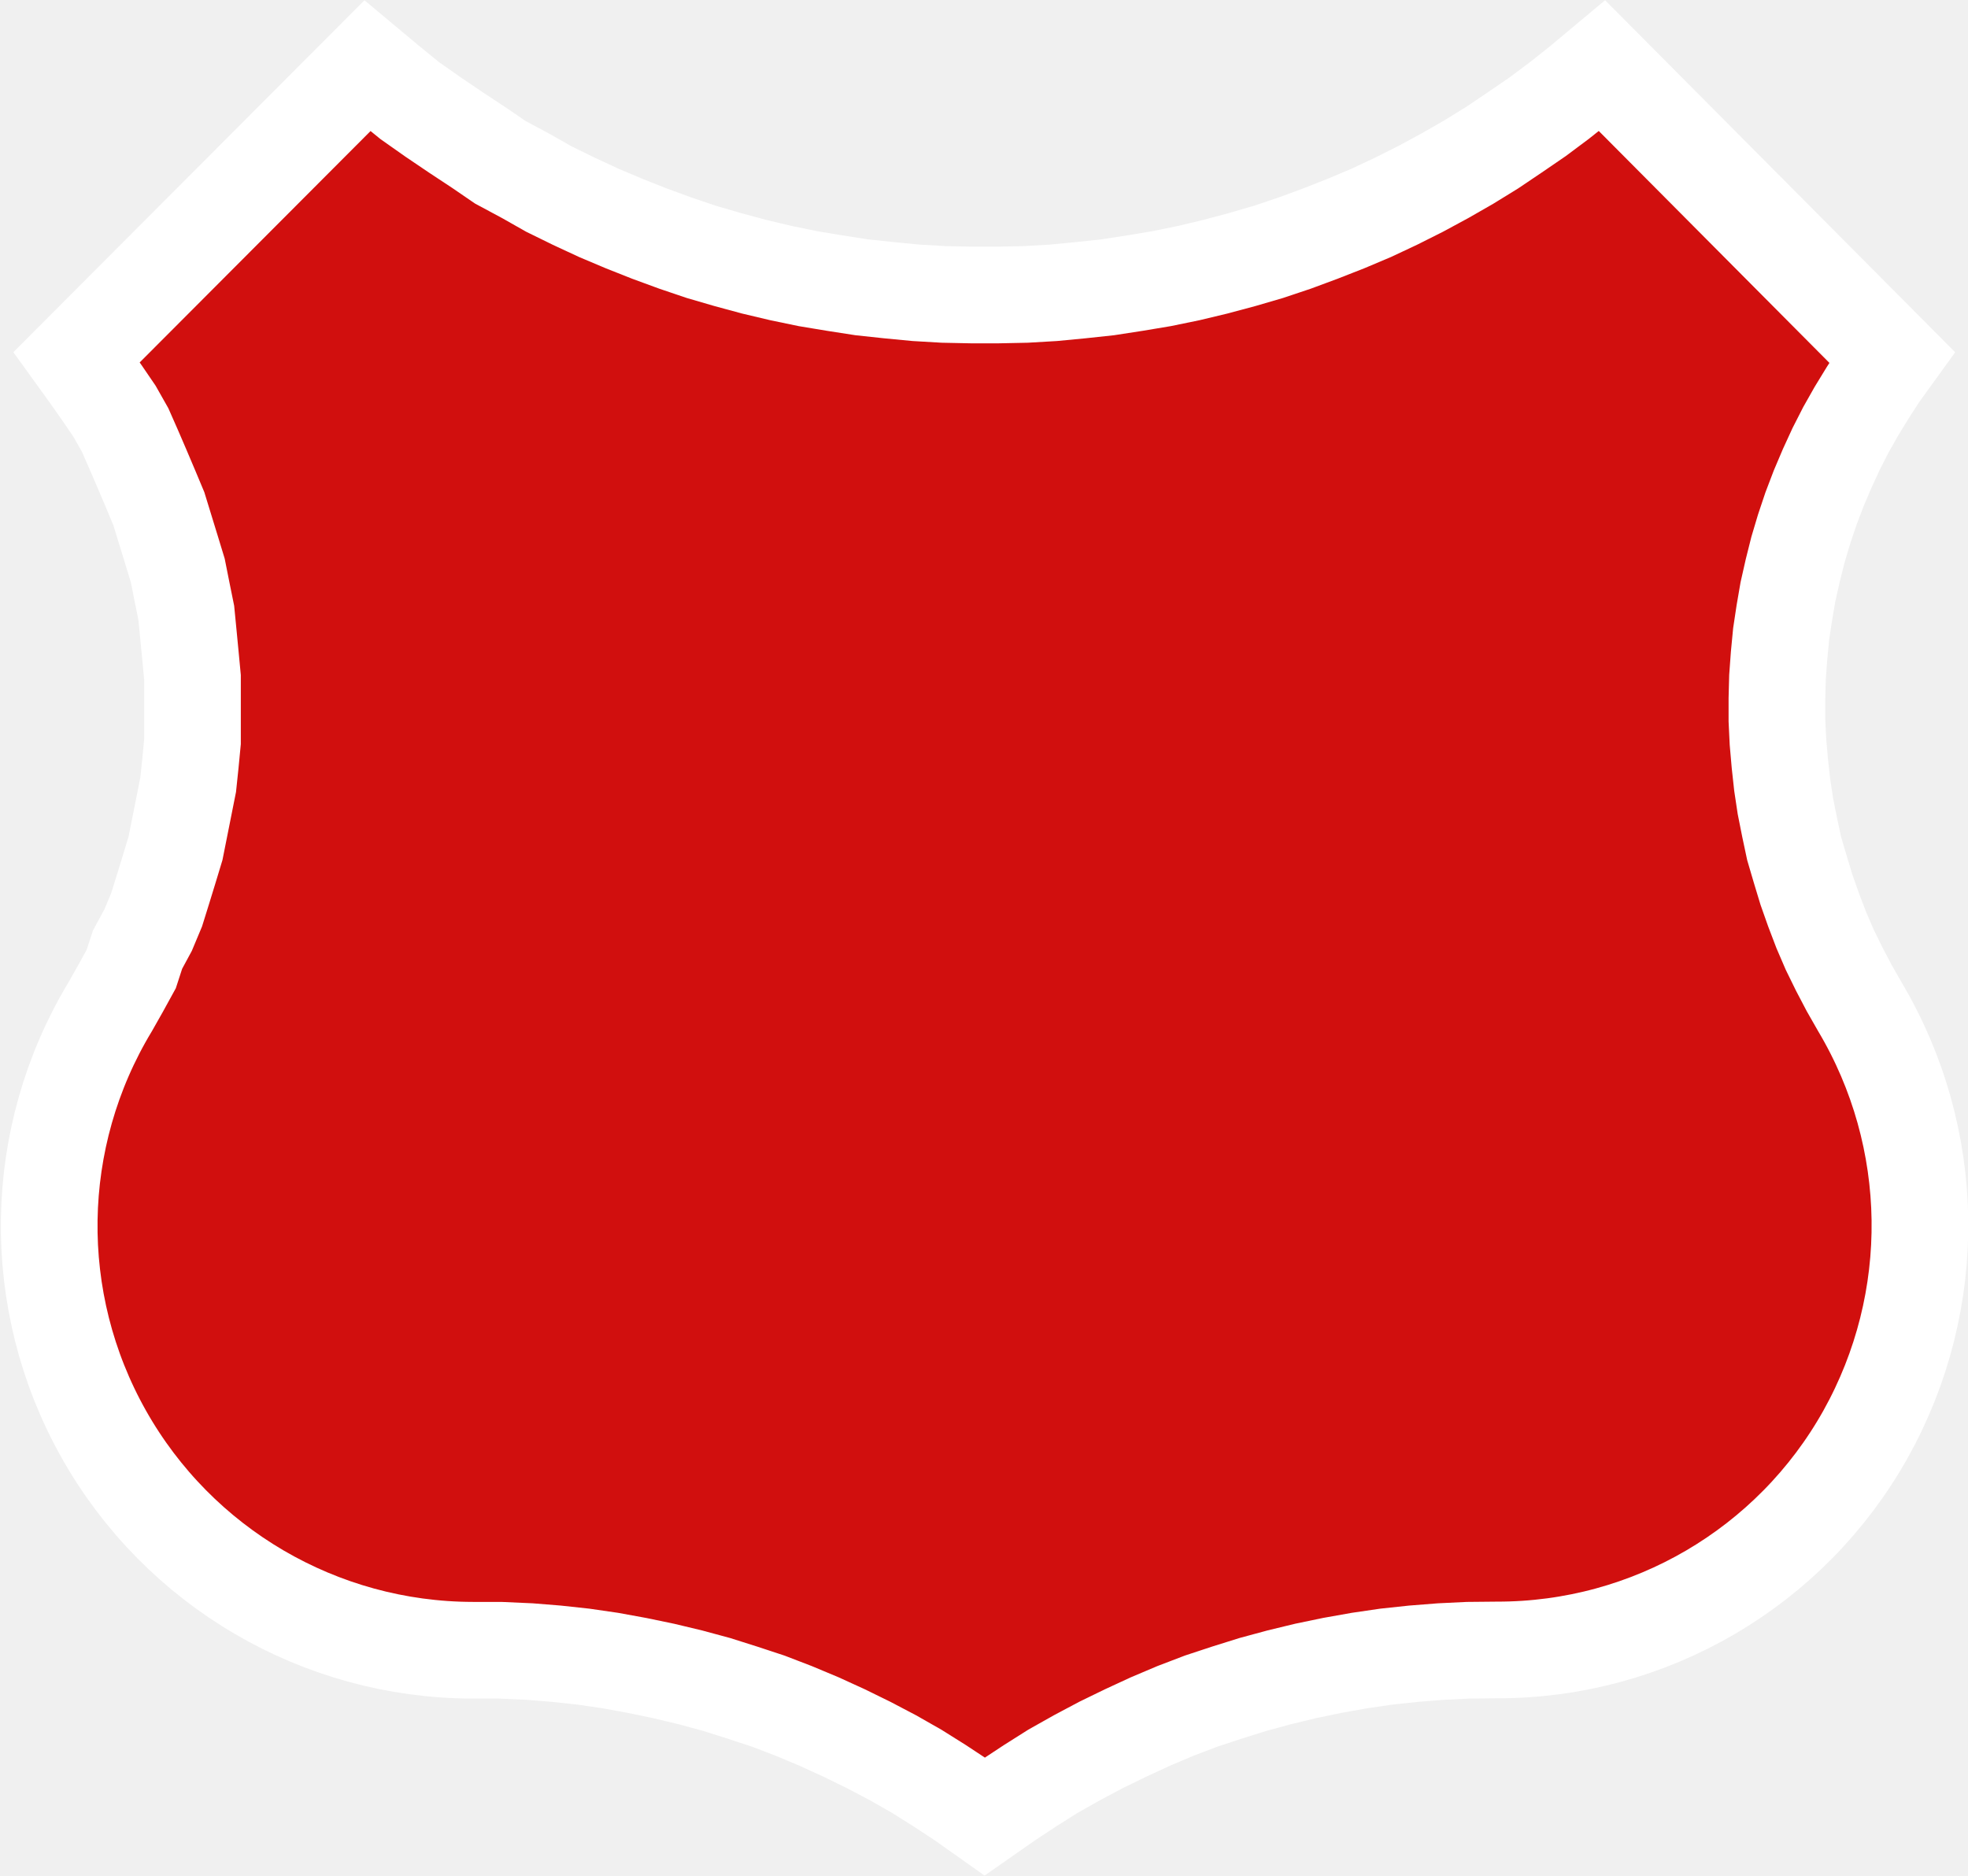
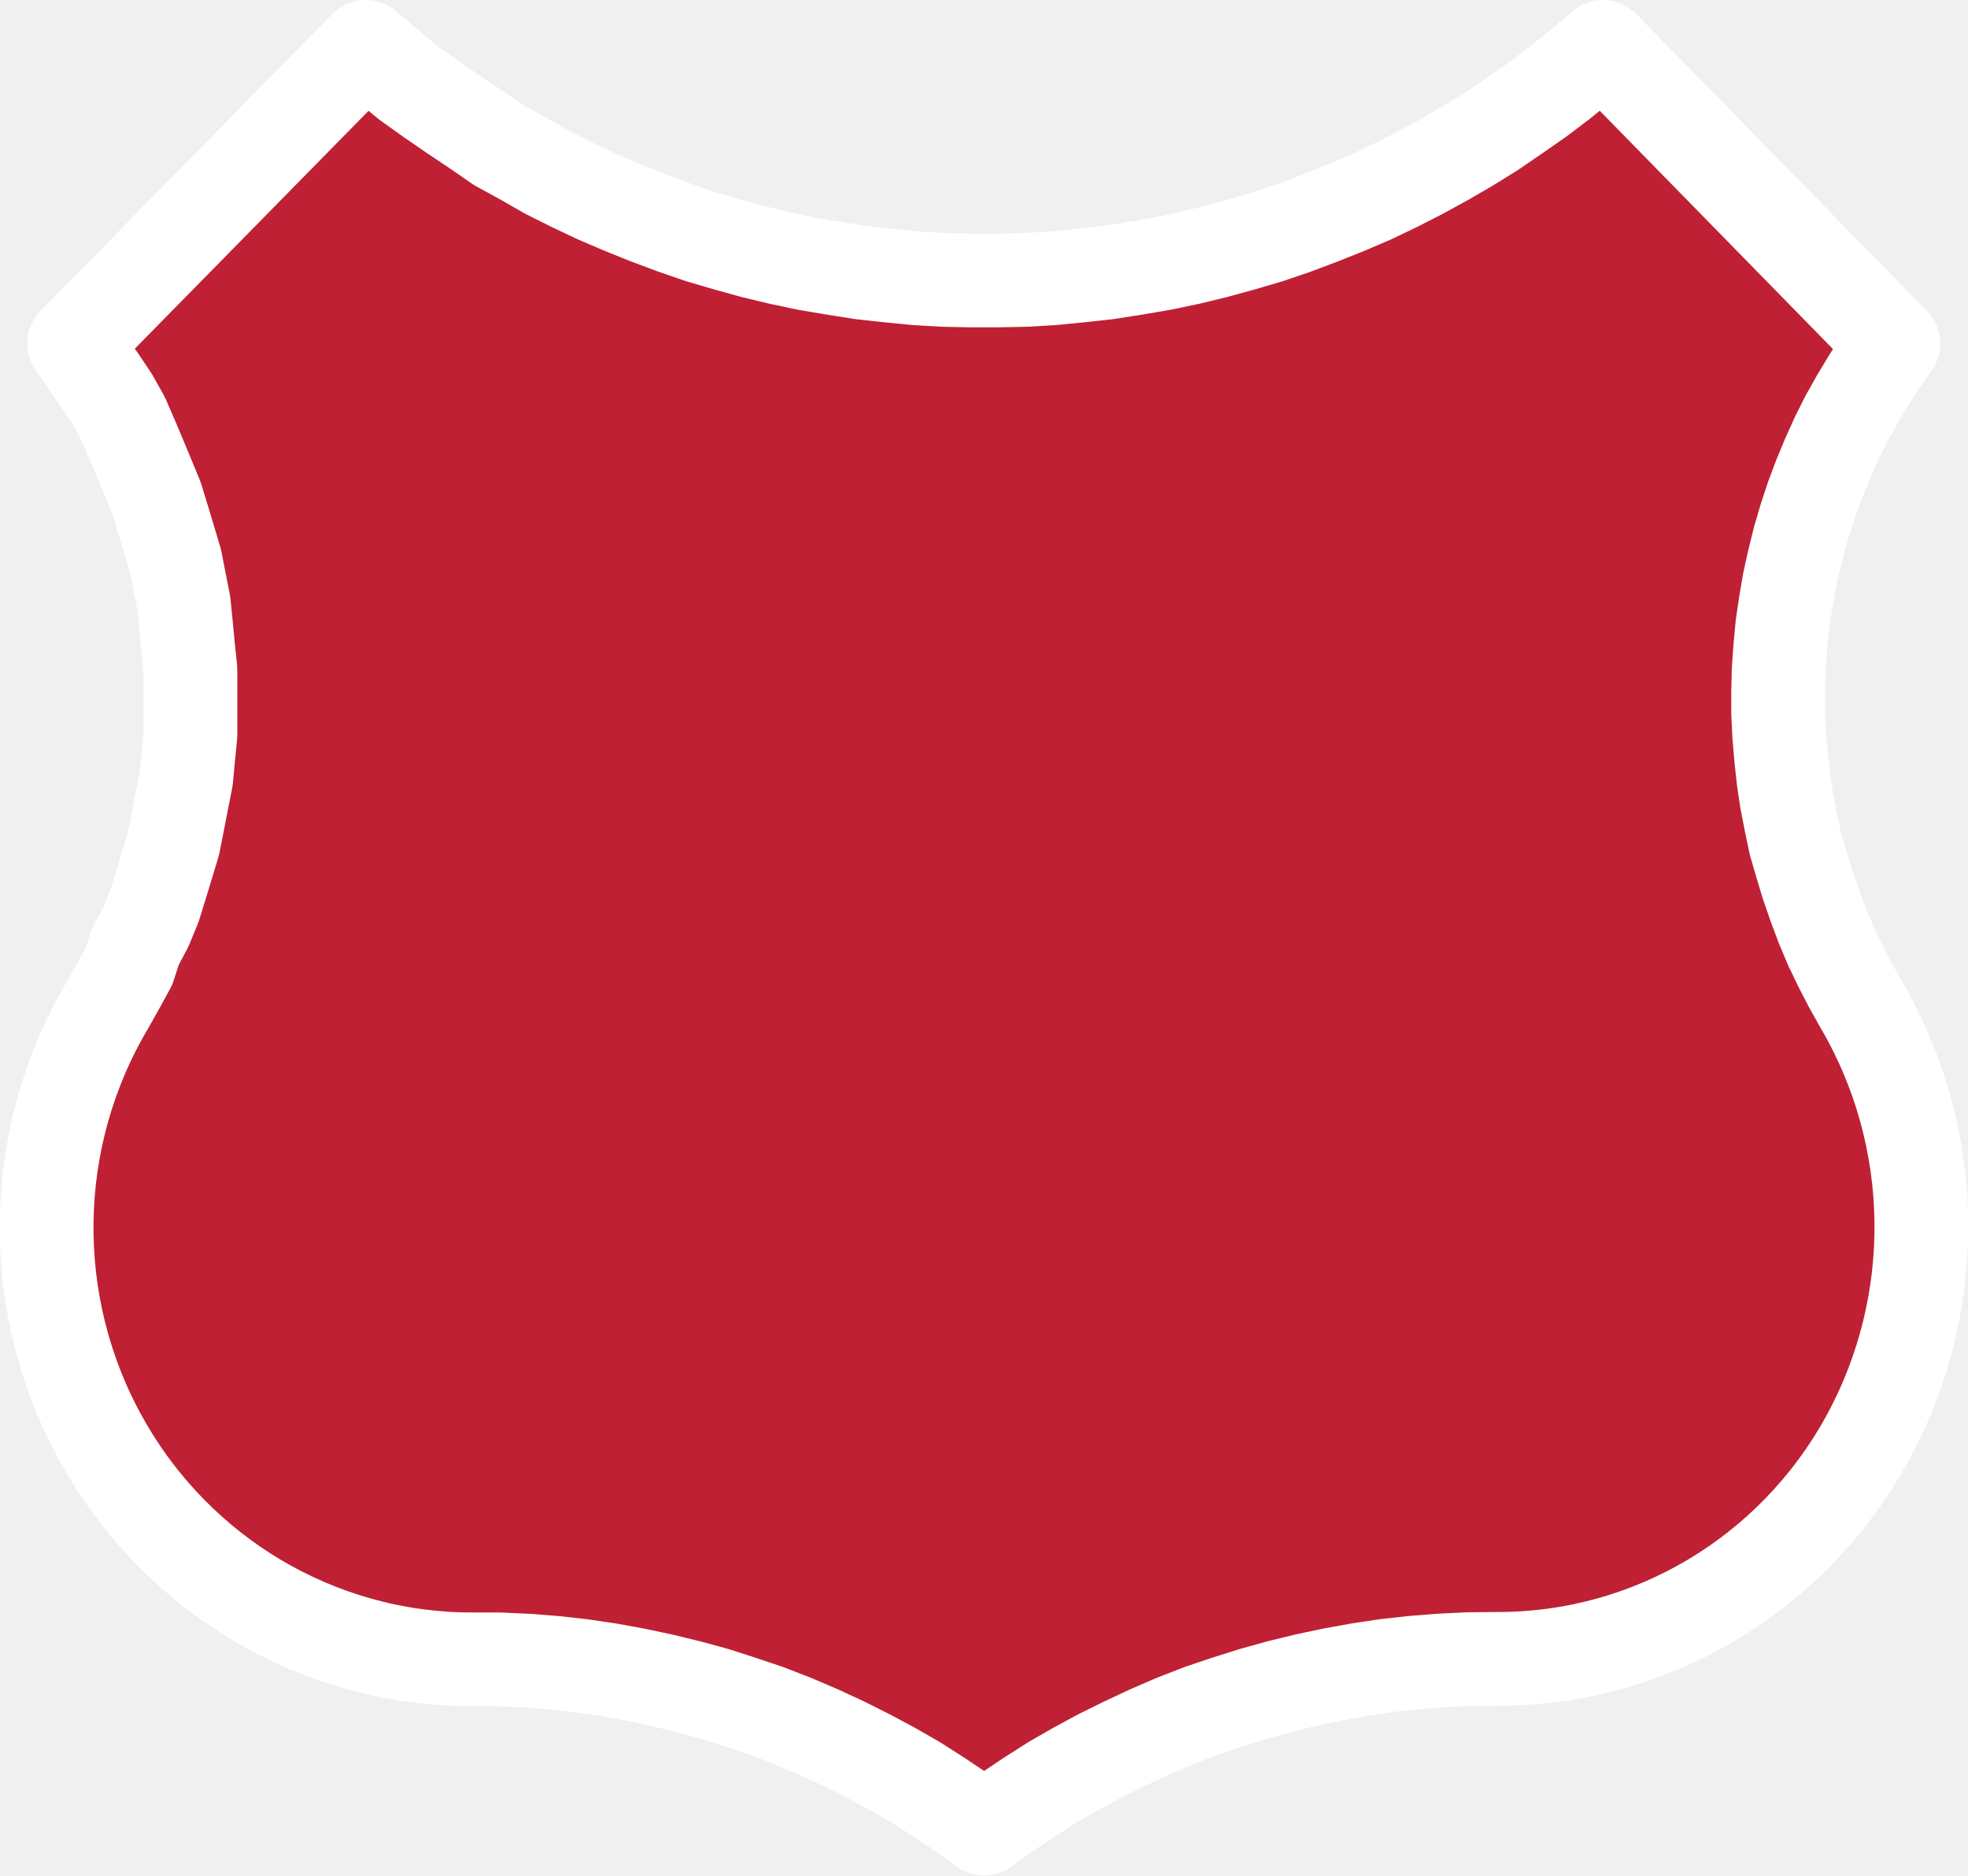
<svg xmlns="http://www.w3.org/2000/svg" width="20.99" height="20.002">
-   <path d="M20.179,3.81l-.135.187-.124.192-.121.198-.112.198-.104.204-.096.209-.09.212-.082.215-.073.218-.065.218-.056.223-.051.226-.039.226-.034.226-.022.229-.017.232-.006.229V7.682l.011.229.02.229.025.229.034.226.045.226.048.226.065.221.067.221.076.215.082.215.09.209.101.206.107.204.113.198a4.564,4.564,0,0,1,.062,4.559,4.498,4.498,0,0,1-3.934,2.302l-.306.003-.29.014-.292.023-.29.031-.287.042-.287.051-.284.059-.281.068-.281.076-.281.088-.273.09-.275.105-.267.113-.264.122-.261.127-.256.136-.256.144-.247.156-.244.161-.239.167-.236-.167-.244-.161L9.776,18.89l-.253-.144L9.264,18.61l-.259-.127-.267-.122-.27-.113-.273-.105-.273-.09-.278-.088-.281-.076-.284-.068-.284-.059L6.51,17.71l-.289-.042-.287-.031L5.65,17.614,5.336,17.6H5.043a4.525,4.525,0,0,1-3.867-6.864l.112-.198.112-.204.067-.206.113-.209.09-.215.067-.215.068-.221.067-.221.045-.226.045-.226.045-.226L2.031,8.14l.022-.229V7.224l-.022-.232-.022-.229-.022-.226L1.941,6.31,1.896,6.084l-.068-.223-.067-.218-.067-.218-.09-.215-.09-.212-.09-.209-.09-.204-.112-.198-.135-.198L.952,3.997.817,3.81,3.919.701l.225.188.225.183.247.174.247.167.247.163.225.154.27.145.247.14.267.131.267.124.27.114.27.107.278.102.275.093.281.082.281.076.287.068.284.059.289.048.29.045.289.031.292.028.292.017.292.006H10.65l.292-.006.292-.017.292-.028.289-.031.292-.045.287-.048.287-.059.284-.068.284-.076.281-.082.278-.093.275-.102.273-.107.27-.114.264-.124.261-.131.259-.14.253-.145.25-.154.242-.163.244-.167.233-.174.23-.183.225-.188Z" fill="#d10f0e" stroke="#fff" stroke-miterlimit="10" stroke-width="1.031" />
+   <path d="m 20.193,3.665 -0.135,0.19 -0.124,0.196 -0.121,0.201 -0.113,0.201 -0.104,0.207 -0.096,0.213 -0.09,0.216 -0.082,0.219 -0.073,0.222 -0.065,0.222 -0.056,0.227 -0.051,0.23 -0.039,0.23 -0.034,0.23 -0.022,0.233 -0.017,0.236 -0.006,0.233 v 0.234 l 0.011,0.233 0.02,0.233 0.025,0.233 0.034,0.23 0.045,0.23 0.048,0.23 0.065,0.224 0.068,0.224 0.076,0.219 0.082,0.219 0.09,0.213 0.101,0.21 0.107,0.207 0.113,0.201 a 4.574,4.644 0 0 1 0.062,4.639 4.508,4.577 0 0 1 -3.943,2.342 l -0.307,0.003 -0.291,0.014 -0.293,0.023 -0.291,0.032 -0.287,0.043 -0.287,0.052 -0.284,0.06 -0.282,0.069 -0.282,0.078 -0.282,0.089 -0.273,0.092 -0.276,0.107 -0.267,0.115 -0.265,0.124 -0.262,0.129 -0.256,0.138 -0.256,0.147 -0.248,0.158 -0.245,0.164 L 10.496,19.501 10.26,19.331 10.015,19.167 9.768,19.009 9.514,18.863 9.255,18.725 8.996,18.595 8.728,18.471 8.458,18.356 8.185,18.25 7.911,18.158 7.633,18.068 7.351,17.991 7.067,17.922 6.782,17.861 6.495,17.809 6.205,17.766 5.918,17.734 5.633,17.711 5.318,17.697 H 5.025 A 4.535,4.604 0 0 1 1.15,10.713 l 0.113,-0.201 0.113,-0.207 0.068,-0.21 0.113,-0.213 0.09,-0.219 0.068,-0.219 0.068,-0.224 0.068,-0.224 0.045,-0.23 0.045,-0.23 0.045,-0.23 0.022,-0.233 0.023,-0.233 V 7.139 L 2.006,6.903 1.984,6.67 1.961,6.439 1.916,6.209 1.871,5.979 1.803,5.752 1.736,5.53 1.668,5.308 1.578,5.09 1.488,4.874 1.398,4.661 1.308,4.454 1.195,4.252 1.06,4.051 0.925,3.855 0.79,3.665 3.899,0.501 4.124,0.692 4.349,0.879 4.597,1.056 4.845,1.226 5.093,1.392 5.318,1.548 5.589,1.696 5.836,1.838 6.104,1.972 6.371,2.098 l 0.271,0.116 0.271,0.109 0.279,0.104 0.276,0.095 0.282,0.083 0.282,0.078 0.287,0.069 0.284,0.06 0.29,0.049 0.291,0.046 0.29,0.032 0.293,0.029 0.293,0.017 0.293,0.006 h 0.292 l 0.293,-0.006 0.293,-0.017 0.293,-0.029 0.29,-0.032 0.293,-0.046 0.287,-0.049 0.287,-0.06 0.284,-0.069 0.284,-0.078 0.282,-0.083 0.279,-0.095 0.276,-0.104 0.273,-0.109 0.271,-0.116 0.265,-0.127 0.262,-0.134 0.259,-0.142 0.253,-0.147 0.251,-0.156 0.242,-0.166 0.245,-0.17 0.234,-0.177 0.23,-0.187 0.225,-0.191 z" fill="#d10f0e" stroke="#fff" stroke-miterlimit="10" stroke-width="1.031" style="fill:#bf2033;stroke:#fff;stroke-width:1;stroke-linejoin:round;stroke-miterlimit:10;stroke-dasharray:none;stroke-opacity:1" />
</svg>
